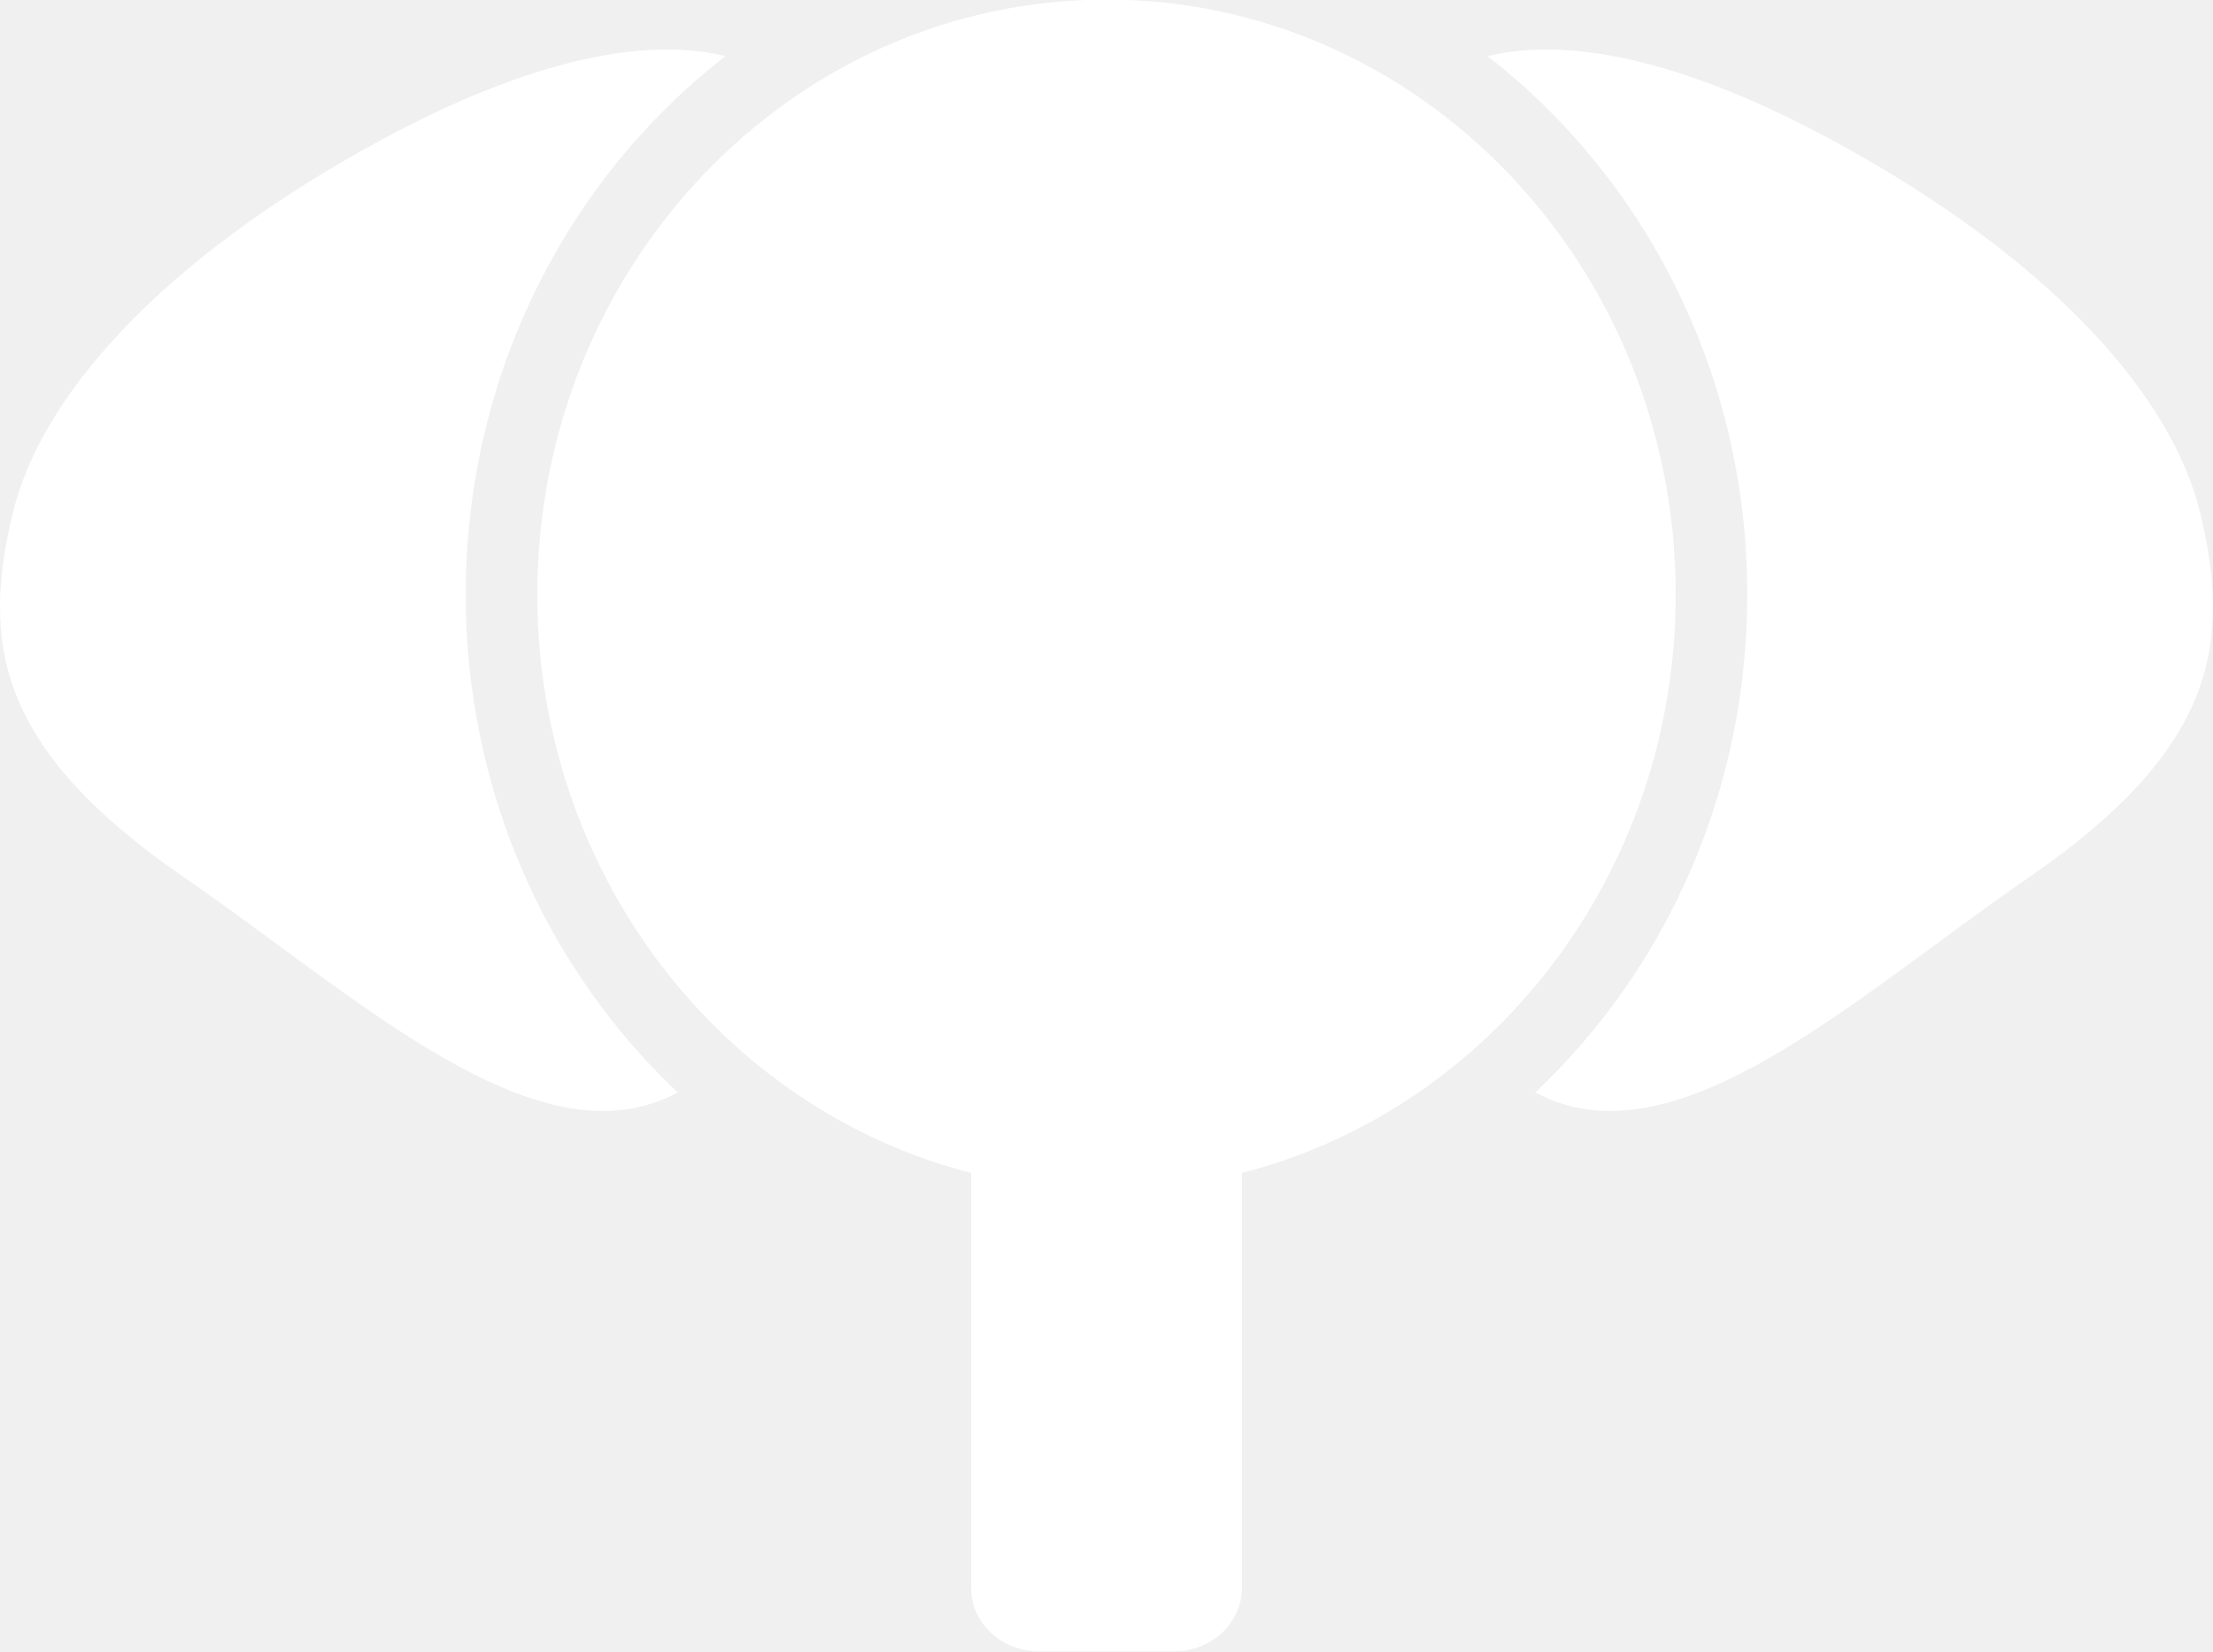
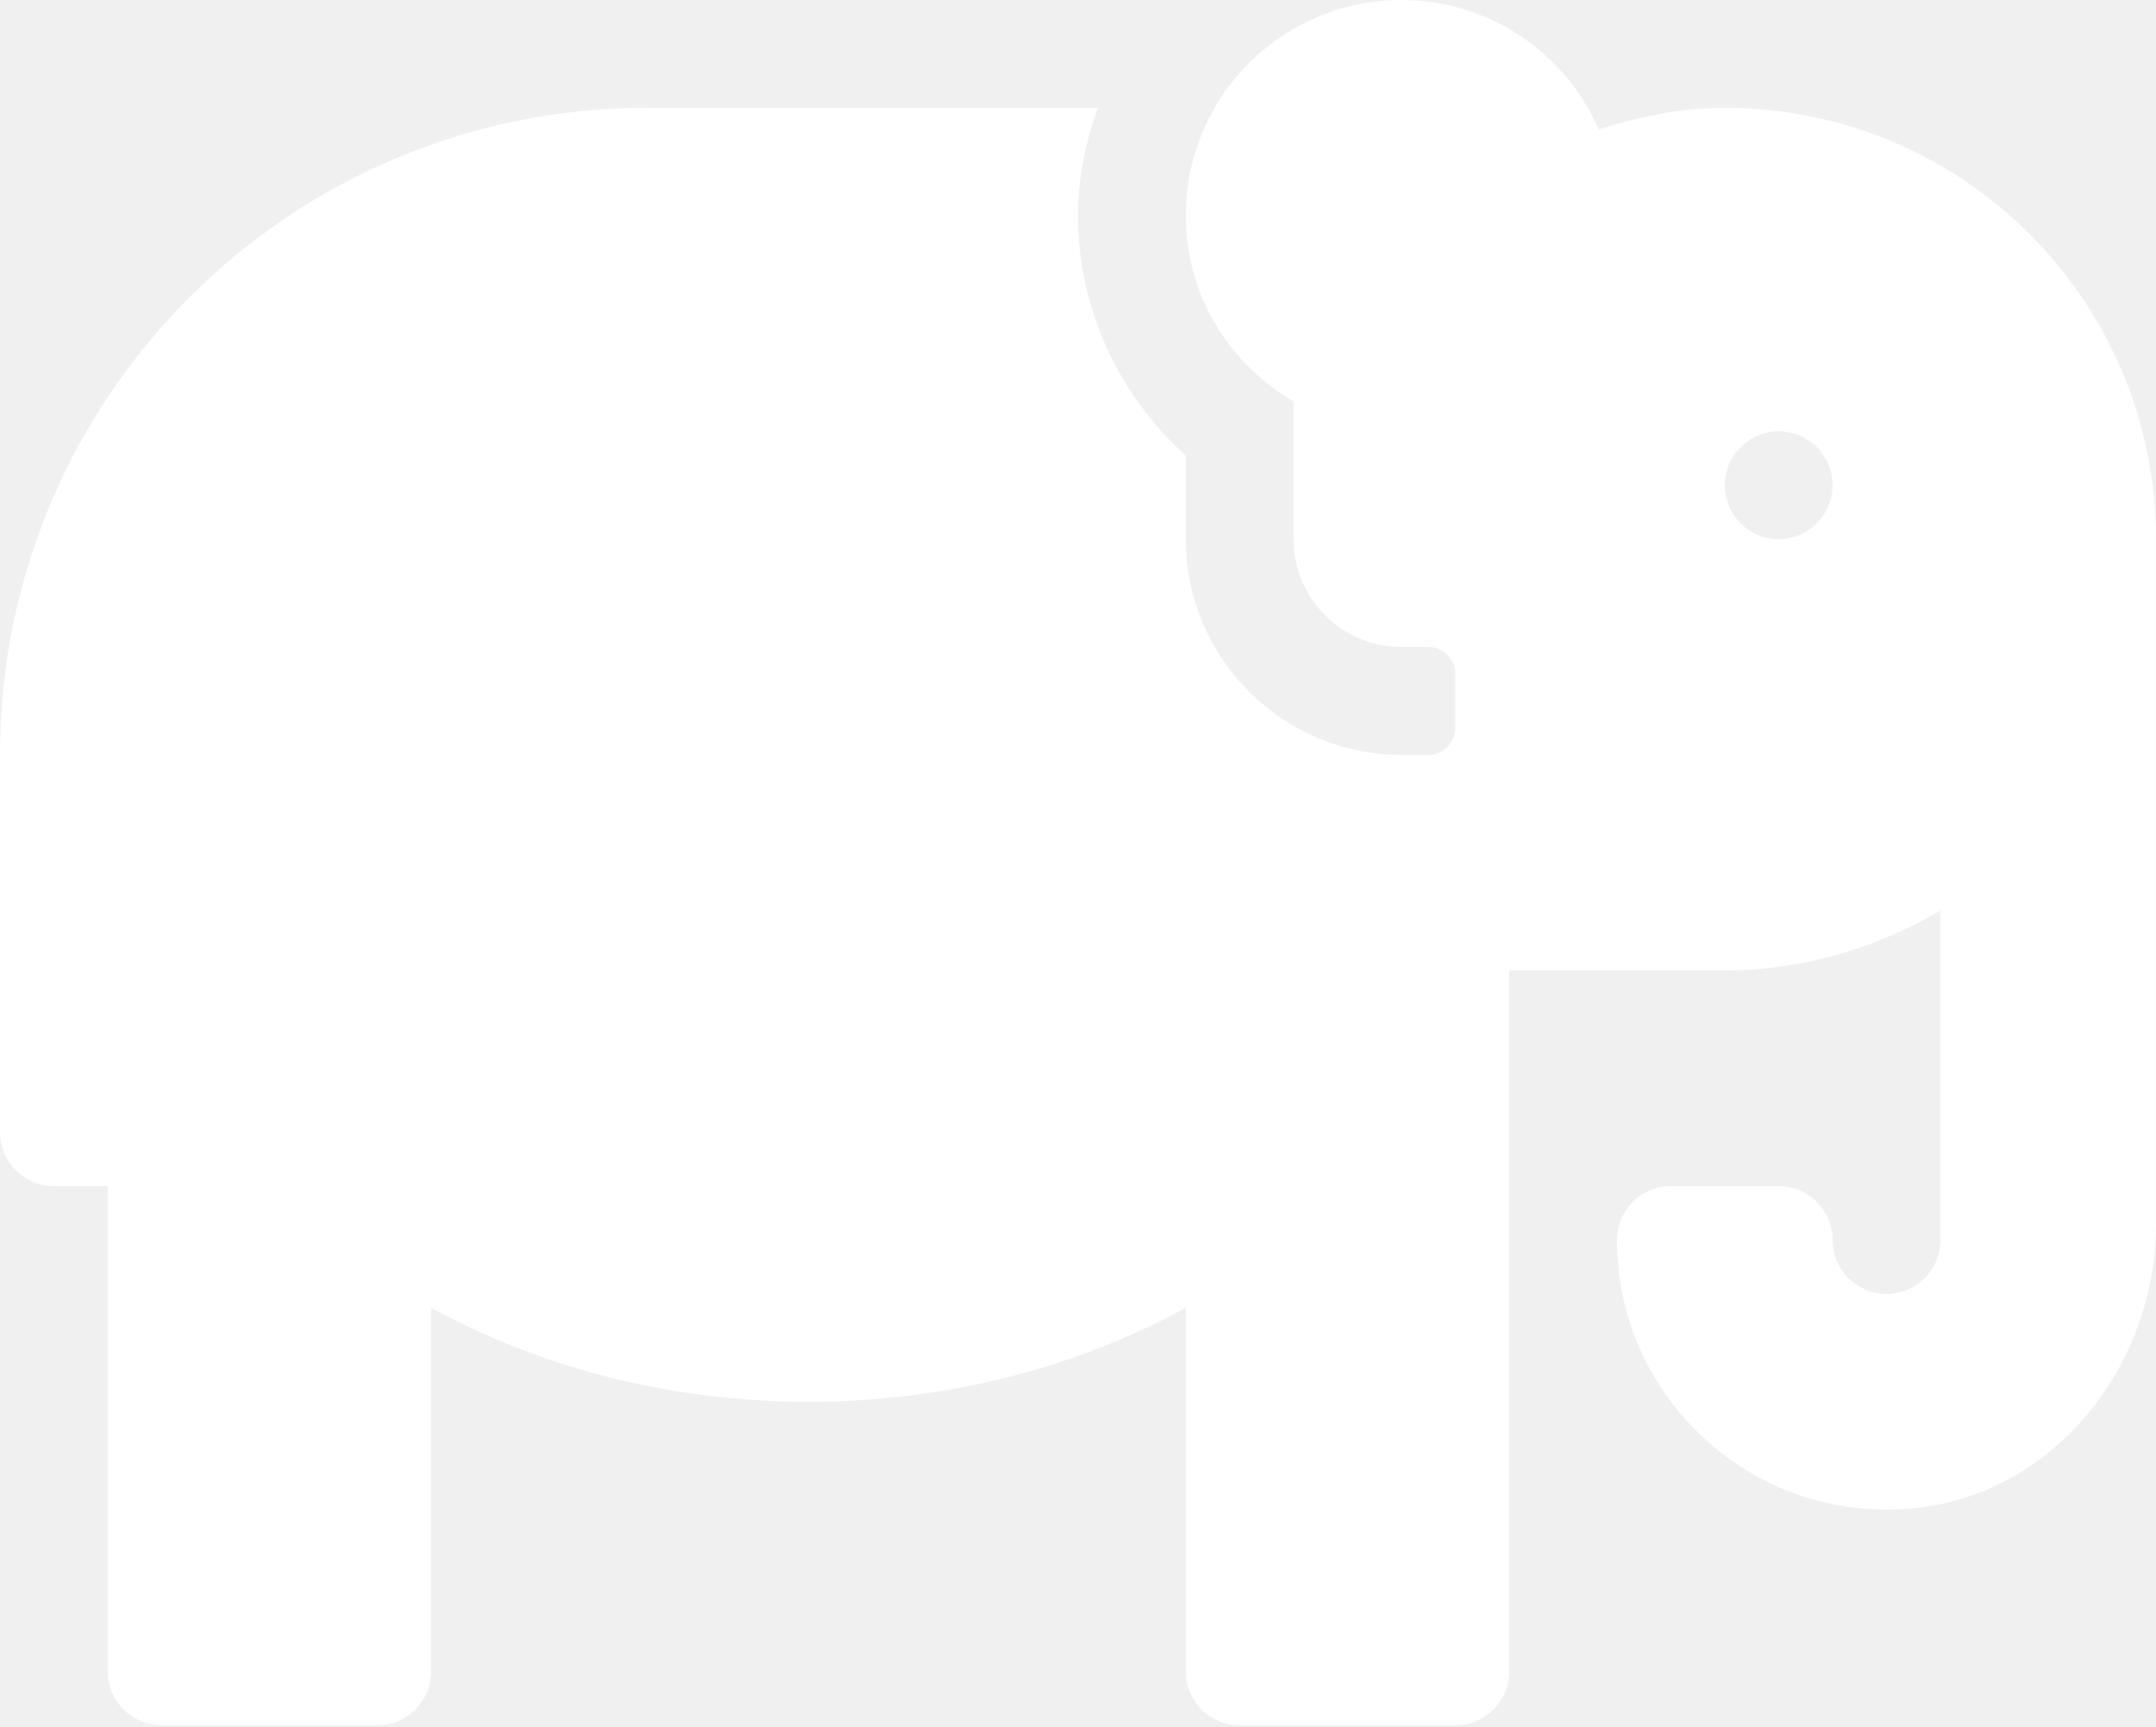
- <svg xmlns="http://www.w3.org/2000/svg" width="100%" height="100%" viewBox="0 0 1024 764" version="1.1" xml:space="preserve" style="fill-rule:evenodd;clip-rule:evenodd;stroke-linejoin:round;stroke-miterlimit:1.414;">
-   <g transform="matrix(1,0,0,1,1.13687e-13,-129.459)">
-     <path d="M688.283,155.417C738.135,143.392 801.574,169.196 848.357,194.616C951.069,250.425 1005.15,313.687 1017.96,366.384C1032.63,426.693 1025.67,475.642 939.014,535.237C858.093,590.888 775.036,669.719 710.407,634.888C770.624,578.136 808.502,495.963 808.502,404.614C808.502,302.533 761.202,211.911 688.283,155.417Z" style="fill:white;" />
-   </g>
-   <g transform="matrix(1,0,0,1,1.13687e-13,-129.459)">
-     <path d="M313.593,634.888C248.964,669.719 165.907,590.888 84.986,535.237C-1.67,475.642 -8.627,426.693 6.039,366.384C18.854,313.687 72.931,250.425 175.643,194.616C222.426,169.196 285.865,143.392 335.717,155.417C262.798,211.911 215.498,302.533 215.498,404.614C215.498,495.963 253.376,578.136 313.593,634.888Z" style="fill:white;" />
-   </g>
-   <g transform="matrix(1,0,0,1,1.13687e-13,-129.459)">
-     <path d="M449.358,672.116C334.194,642.698 248.62,534.021 248.62,404.614C248.62,252.644 366.637,129.263 512,129.263C657.363,129.263 775.38,252.644 775.38,404.614C775.38,534.021 689.806,642.698 574.642,672.116L574.642,864.201C574.642,880.349 560.607,893.459 543.321,893.459L480.679,893.459C463.393,893.459 449.358,880.349 449.358,864.201L449.358,672.116Z" style="fill:white;" />
+ <svg xmlns="http://www.w3.org/2000/svg" width="100%" height="100%" viewBox="0 0 512 410" version="1.1" xml:space="preserve" style="fill-rule:evenodd;clip-rule:evenodd;stroke-linejoin:round;stroke-miterlimit:1.414;">
+   <g id="solid" transform="matrix(34.1333,0,0,34.1333,-7287.23,-6688.83)">
+     <path d="M225.493,196.712C225.185,196.712 224.895,196.774 224.617,196.862C224.385,196.333 223.858,195.962 223.243,195.962C222.415,195.962 221.743,196.633 221.743,197.462C221.743,198.016 222.047,198.494 222.493,198.754L222.493,199.712C222.493,200.126 222.829,200.462 223.243,200.462L223.431,200.462C223.534,200.462 223.618,200.546 223.618,200.649L223.618,201.024C223.618,201.128 223.534,201.212 223.431,201.212L223.243,201.212C222.416,201.212 221.743,200.539 221.743,199.712L221.743,199.131C221.273,198.708 220.993,198.101 220.993,197.462C220.993,197.198 221.047,196.948 221.131,196.712L217.993,196.712C215.508,196.712 213.493,198.727 213.493,201.212L213.493,203.837C213.493,204.044 213.661,204.212 213.868,204.212L214.243,204.212L214.243,207.587C214.243,207.794 214.411,207.962 214.618,207.962L216.118,207.962C216.325,207.962 216.493,207.794 216.493,207.587L216.493,205.059C217.251,205.471 218.151,205.712 219.118,205.712C220.086,205.712 220.985,205.471 221.743,205.059L221.743,207.587C221.743,207.794 221.911,207.962 222.118,207.962L223.618,207.962C223.825,207.962 223.993,207.794 223.993,207.587L223.993,202.712L225.493,202.712C226.043,202.712 226.55,202.553 226.993,202.296L226.993,204.587C226.993,204.794 226.825,204.962 226.618,204.962C226.411,204.962 226.243,204.794 226.243,204.587C226.243,204.38 226.075,204.212 225.868,204.212L225.118,204.212C224.911,204.212 224.743,204.38 224.743,204.587C224.743,205.685 225.693,206.566 226.814,206.452C227.79,206.352 228.493,205.457 228.493,204.476L228.493,199.712C228.493,198.055 227.15,196.712 225.493,196.712ZM225.868,199.712C225.661,199.712 225.493,199.544 225.493,199.337C225.493,199.13 225.661,198.962 225.868,198.962C226.075,198.962 226.243,199.13 226.243,199.337C226.243,199.544 226.075,199.712 225.868,199.712Z" style="fill:white;fill-rule:nonzero;" />
  </g>
</svg>
